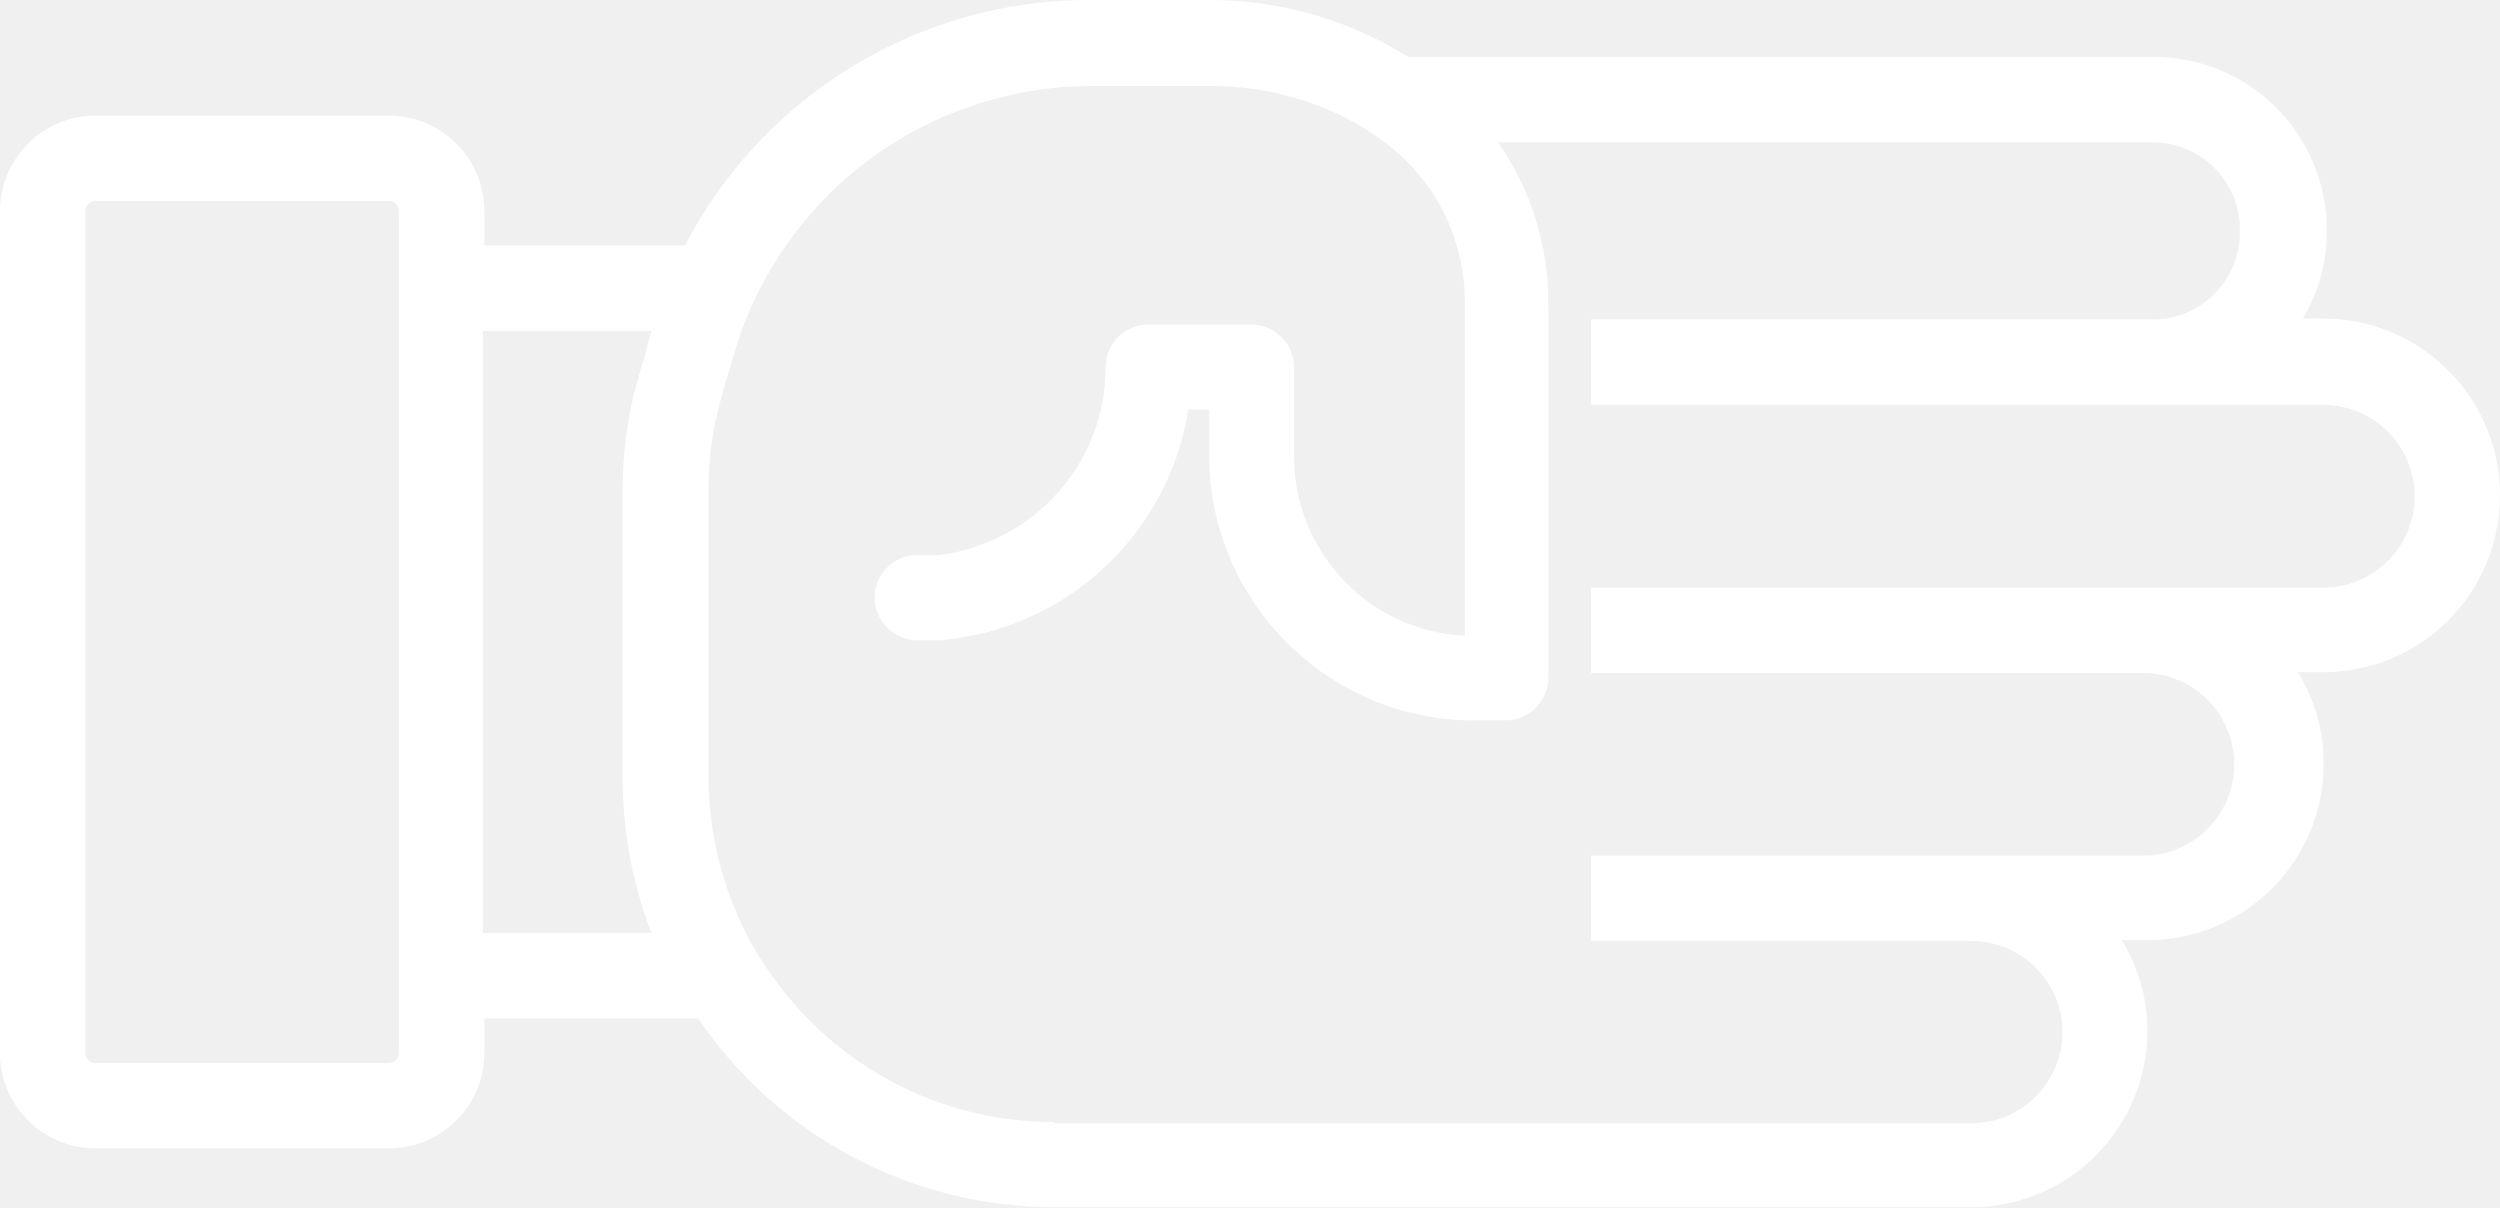
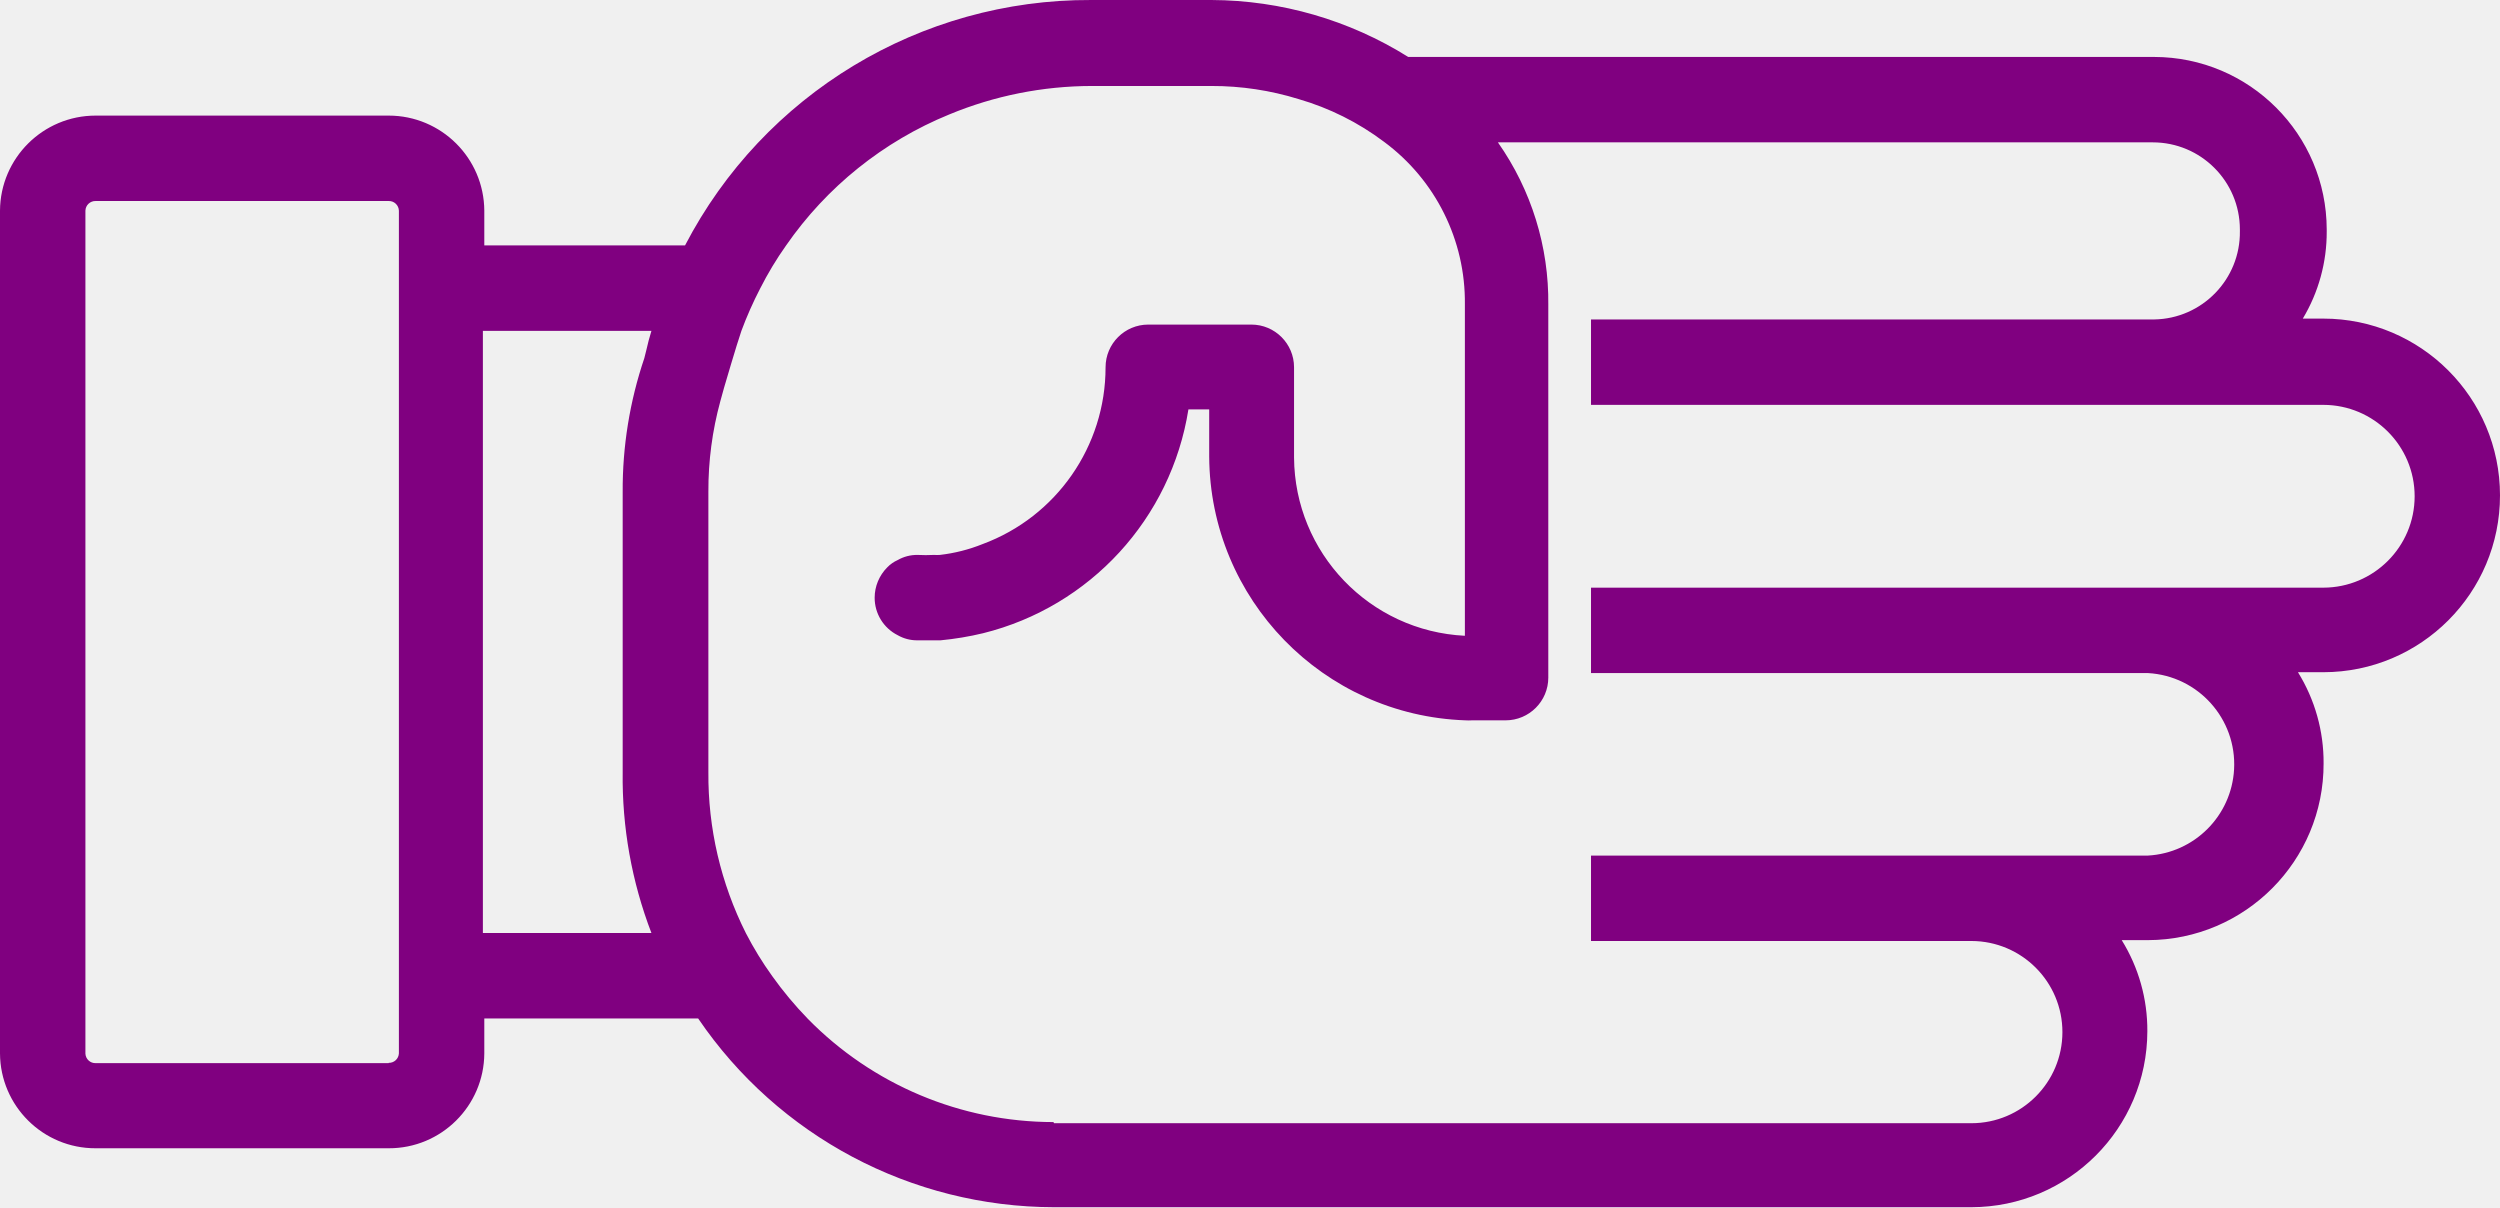
- <svg xmlns="http://www.w3.org/2000/svg" version="1.1" x="0px" y="0px" viewBox="0 0 87.806 42.4" style="fill:white" enable-background="new 0 0 100 100" xml:space="preserve" id="svg2" width="87.806" height="42.4">
+ <svg xmlns="http://www.w3.org/2000/svg" version="1.1" x="0px" y="0px" viewBox="0 0 87.806 42.4" style="fill:purple" enable-background="new 0 0 100 100" xml:space="preserve" id="svg2" width="87.806" height="42.4">
  <defs id="defs10" />
  <path d="m 75.42,36.22 c 0.007,-1.13 -0.305,-2.239 -0.9,-3.2 l 0.92,0 c 3.419,-0.011 6.181,-2.791 6.17,-6.21 0,0 0,0 0,0 0.007,-1.13 -0.305,-2.239 -0.9,-3.2 l 0.89,0 c 3.43,-0.002 6.208,-2.784 6.206,-6.214 -0.002,-3.427 -2.78,-6.204 -6.206,-6.206 l -0.72,0 c 0.554,-0.924 0.845,-1.982 0.84,-3.06 l 0,-0.07 c -0.006,-3.345 -2.715,-6.054 -6.06,-6.06 l -26.2,0 C 47.388,0.703 44.995,0.01 42.55,1.2897931e-4 l -4.23,0 C 32.327,-0.024 26.824,3.303 24.06,8.62 l -7.05,0 0,-1.22 c -0.011,-1.848 -1.512,-3.34 -3.36,-3.34 l -10.29,0 c -1.848,0 -3.349,1.492 -3.36,3.34 l 0,29.6 c 0.011,1.846 1.514,3.336 3.36,3.33 l 10.29,0 c 1.846,0.006 3.349,-1.484 3.36,-3.33 l 0,-1.23 7.51,0 c 2.814,4.141 7.493,6.623 12.5,6.63 l 32.22,0 c 3.411,-0.006 6.174,-2.769 6.18,-6.18 z m -61.77,1.12 -10.29,0 c -0.19,0.006 -0.349,-0.141 -0.36,-0.33 l 0,-29.61 c 0.005,-0.193 0.166,-0.345 0.36,-0.34 0,0 0,0 0,0 l 10.29,0 c 0.193,-0.006 0.354,0.146 0.36,0.34 0,0 0,0 0,0 l 0,29.6 c -0.011,0.189 -0.17,0.336 -0.36,0.33 l 0,0.01 z m 3.35,-25.72 5.88,0 c -0.07,0.23 -0.13,0.45 -0.18,0.68 l -0.07,0.28 c -0.512,1.514 -0.769,3.102 -0.76,4.7 l 0,9.84 c -0.025,1.93 0.318,3.848 1.01,5.65 l -5.92,0 0,-21.15 0.04,0 z m 20,27.79 c -3.247,-0.002 -6.358,-1.31 -8.63,-3.63 -0.454,-0.468 -0.872,-0.969 -1.25,-1.5 -0.343,-0.477 -0.65,-0.978 -0.92,-1.5 -0.883,-1.755 -1.335,-3.695 -1.32,-5.66 l 0,-9.85 c -0.004,-1.074 0.137,-2.144 0.42,-3.18 l 0.13,-0.47 c 0,0 0.45,-1.54 0.61,-2 0.189,-0.51 0.41,-1.007 0.66,-1.49 0.266,-0.525 0.57,-1.03 0.91,-1.51 1.425,-2.056 3.415,-3.654 5.73,-4.6 l 0,0 c 1.585,-0.657 3.284,-0.997 5,-1 l 4.21,0 c 1.037,-0.002 2.069,0.153 3.06,0.46 1.083,0.314 2.099,0.822 3,1.5 1.809,1.337 2.866,3.461 2.84,5.71 l 0,11.64 c -3.344,-0.164 -5.978,-2.912 -6,-6.26 l 0,-3.17 c 0,-0.828 -0.672,-1.5 -1.5,-1.5 l -3.62,0 c -0.828,0 -1.5,0.672 -1.5,1.5 0.001,2.77 -1.723,5.248 -4.32,6.21 -0.481,0.193 -0.985,0.321 -1.5,0.38 l 0,0 c -0.067,0.005 -0.133,0.005 -0.2,0 -0.197,0.01 -0.393,0.01 -0.59,0 -0.242,-0.002 -0.48,0.06 -0.69,0.18 -0.139,0.062 -0.265,0.15 -0.37,0.26 -0.28,0.282 -0.439,0.663 -0.44,1.06 -0.002,0.558 0.311,1.069 0.81,1.32 0.21,0.12 0.448,0.182 0.69,0.18 0.273,0 0.543,0 0.81,0 0.505,-0.048 1.007,-0.131 1.5,-0.25 3.763,-0.935 6.602,-4.03 7.21,-7.86 l 0.73,0 0,1.66 c 0.029,5.002 4.001,9.088 9,9.26 0.077,0.005 0.153,0.005 0.23,0 l 1.18,0 c 0.828,0 1.5,-0.672 1.5,-1.5 l 0,-13.09 c 0.024,-2.042 -0.595,-4.04 -1.77,-5.71 l 23,0 c 1.69,0 3.06,1.37 3.06,3.06 l 0,0 0,0.06 c 0.022,1.686 -1.324,3.073 -3.01,3.1 l -19.78,0 0,3 25.72,0 c 1.773,10e-4 3.209,1.44 3.208,3.212 -0.001,1.771 -1.437,3.206 -3.208,3.208 l -25.72,0 0,3 19.56,0 c 1.77,0.099 3.125,1.614 3.026,3.384 -0.091,1.632 -1.394,2.935 -3.026,3.026 l -19.56,0 0,3 13.36,0 c 1.767,0.002 3.199,1.436 3.197,3.203 -0.002,1.765 -1.432,3.196 -3.197,3.197 l -32.22,0 -0.02,-0.04 z" id="path6" />
</svg>
